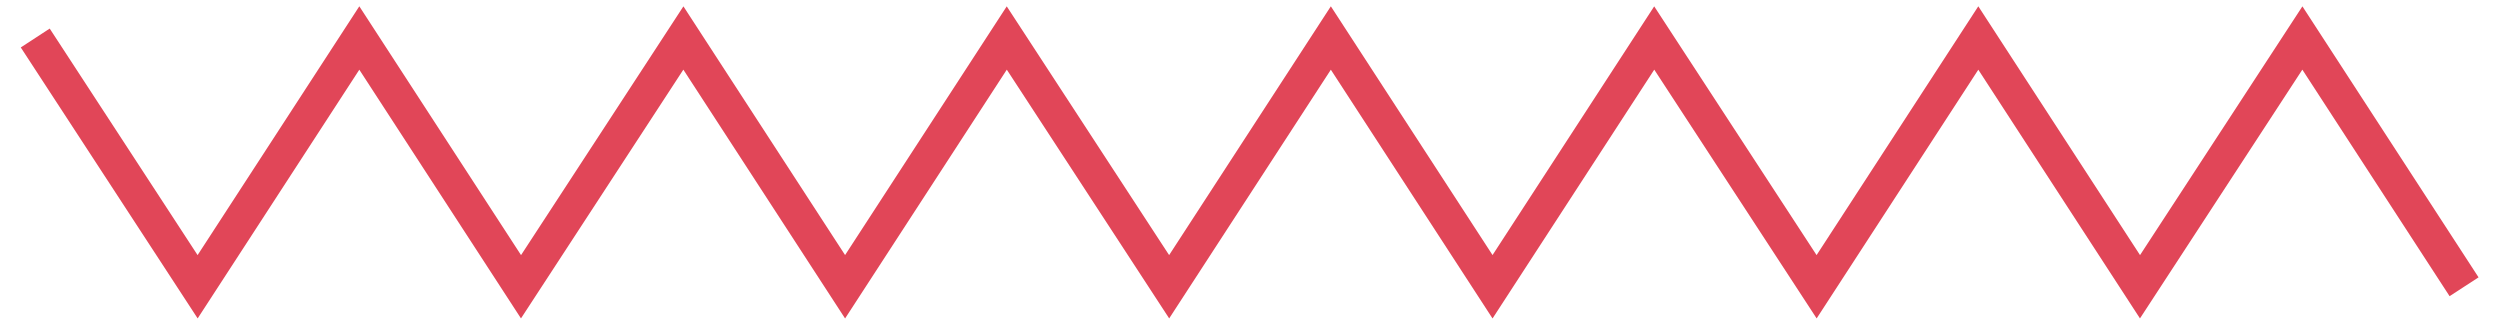
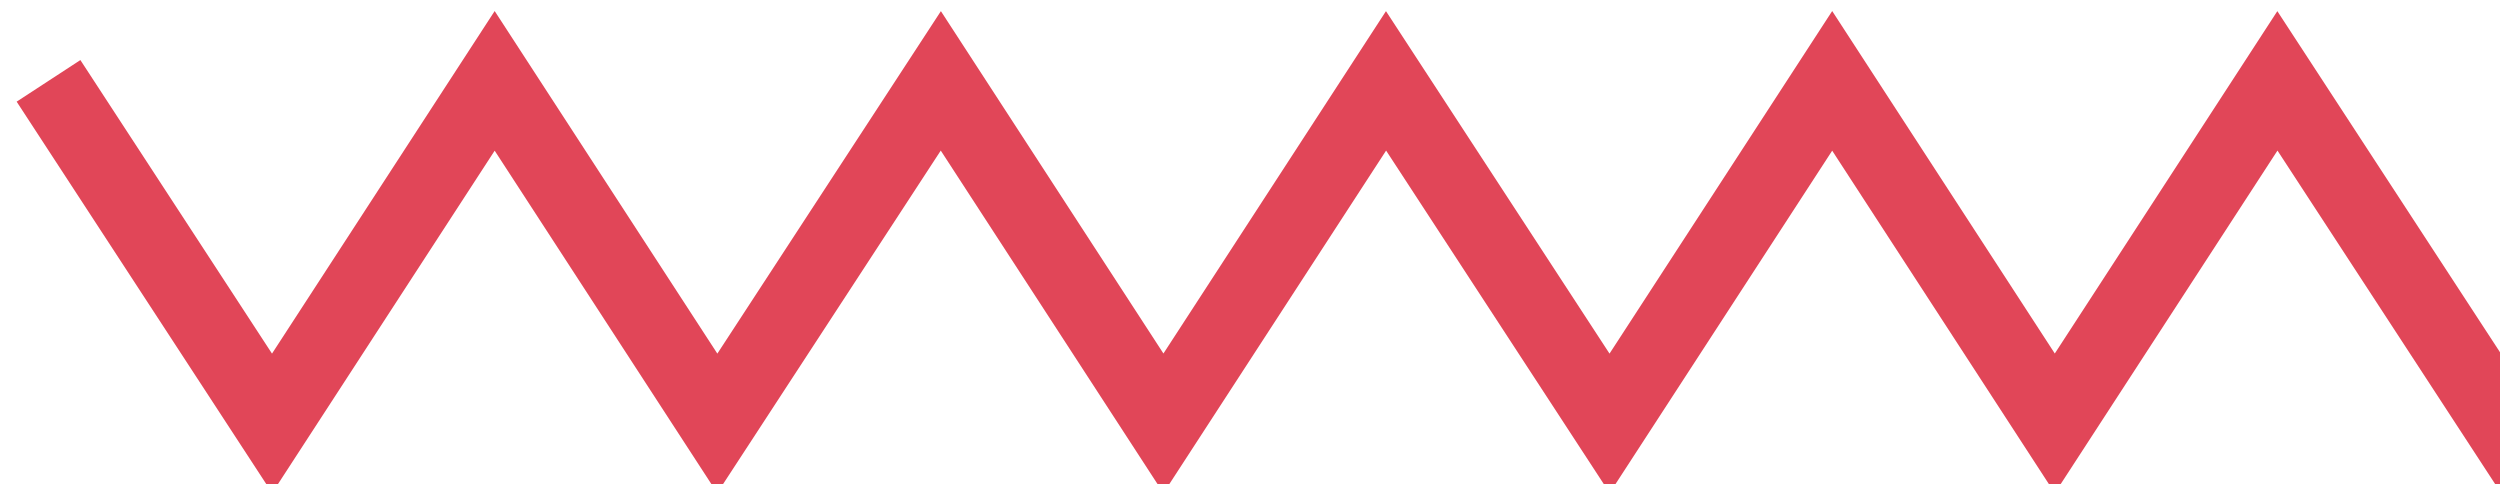
- <svg xmlns="http://www.w3.org/2000/svg" version="1.1" id="Layer_1" x="0px" y="0px" viewBox="0 0 361.8 47.8" style="enable-background:new 0 0 361.8 47.8;" xml:space="preserve">
+ <svg xmlns="http://www.w3.org/2000/svg" version="1.1" id="Layer_1" x="0px" y="0px" viewBox="0 0 262.8 50.8" style="enable-background:new 0 0 262.8 50.8;" xml:space="preserve">
  <style type="text/css">
- 	.st0{fill:none;stroke:#E14658;stroke-width:5;stroke-miterlimit:10;}
+ 	.st0{fill:none;stroke:#E14658;stroke-width:8;stroke-miterlimit:10;}
</style>
  <g>
-     <polyline class="st0" points="5.1,5.5 28.6,41.5 52,5.5 75.4,41.5 98.9,5.5 122.3,41.5 145.7,5.5 169.2,41.5 192.6,5.5 216,41.5    239.4,5.5 262.9,41.5 286.3,5.5 309.7,41.5 333.2,5.5 356.6,41.5  " />
+     <polyline class="st0" points="5.1,8.5 28.6,44.5 52,8.5 75.4,44.5 98.9,8.5 122.3,44.5 145.7,8.5 169.2,44.5 192.6,8.5 216,44.5    239.4,8.5 262.9,44.5 286.3,8.5 309.7,44.5 333.2,8.5 356.6,44.5  " />
  </g>
</svg>
